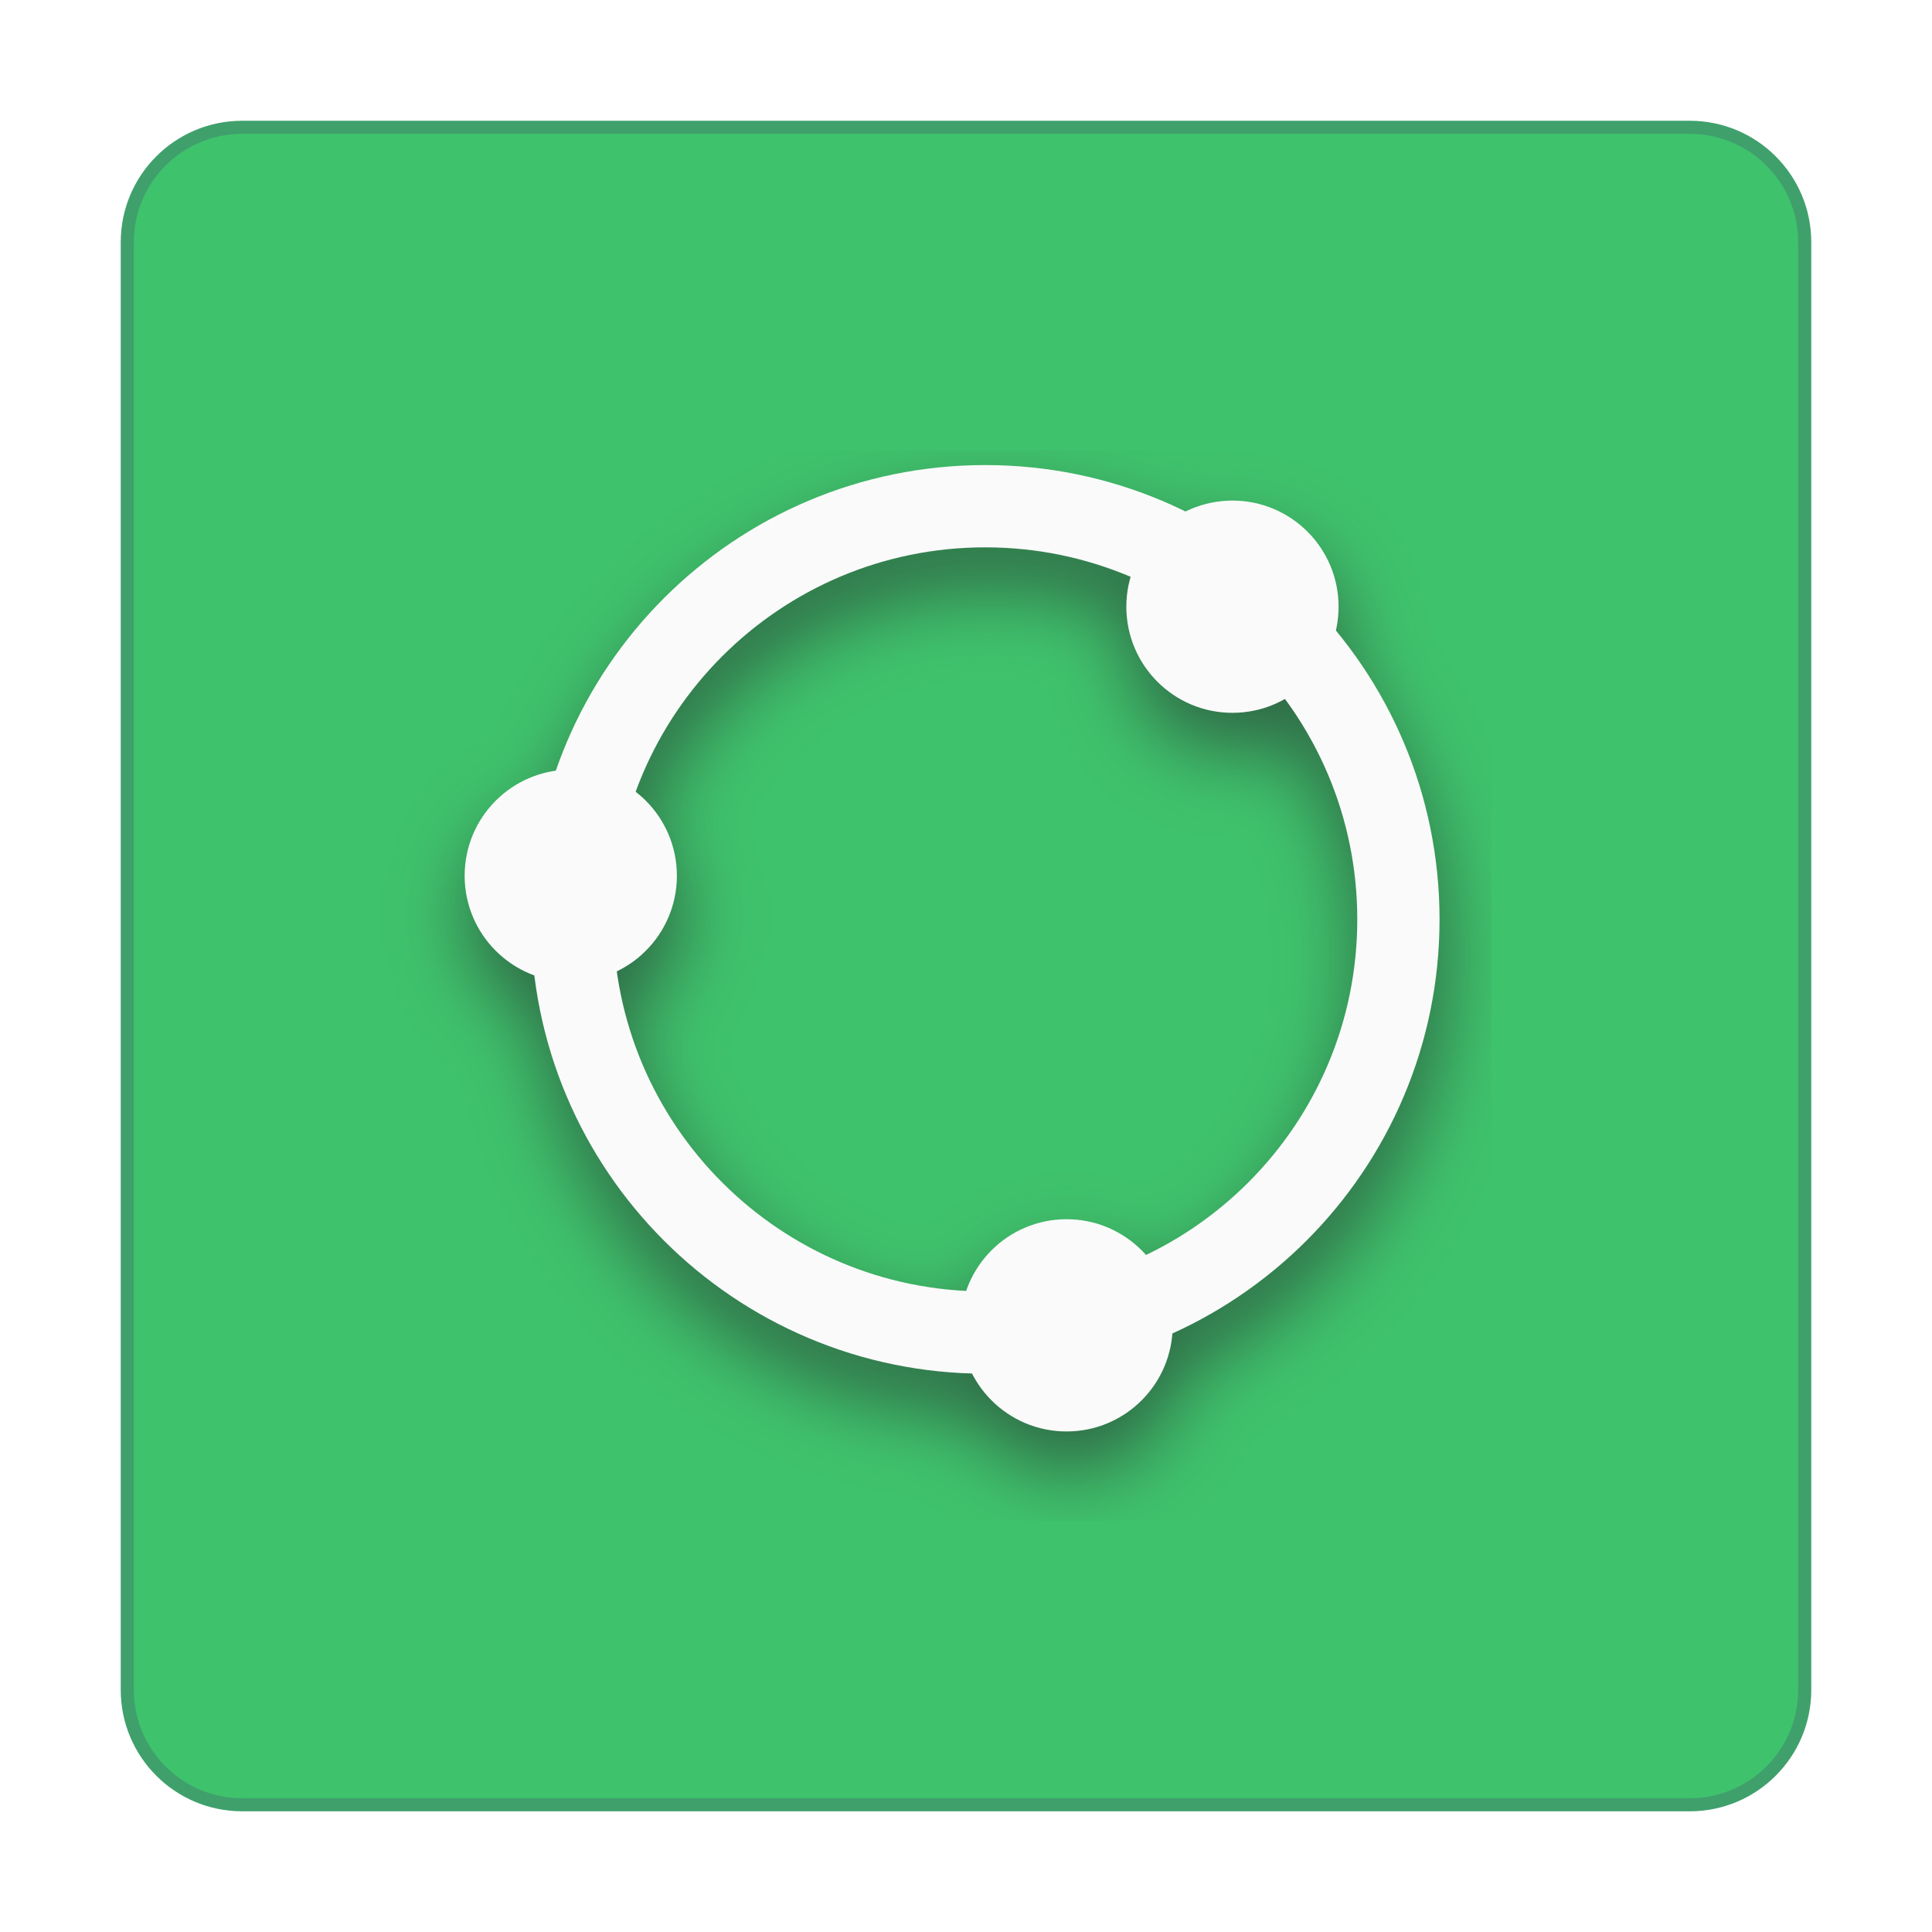
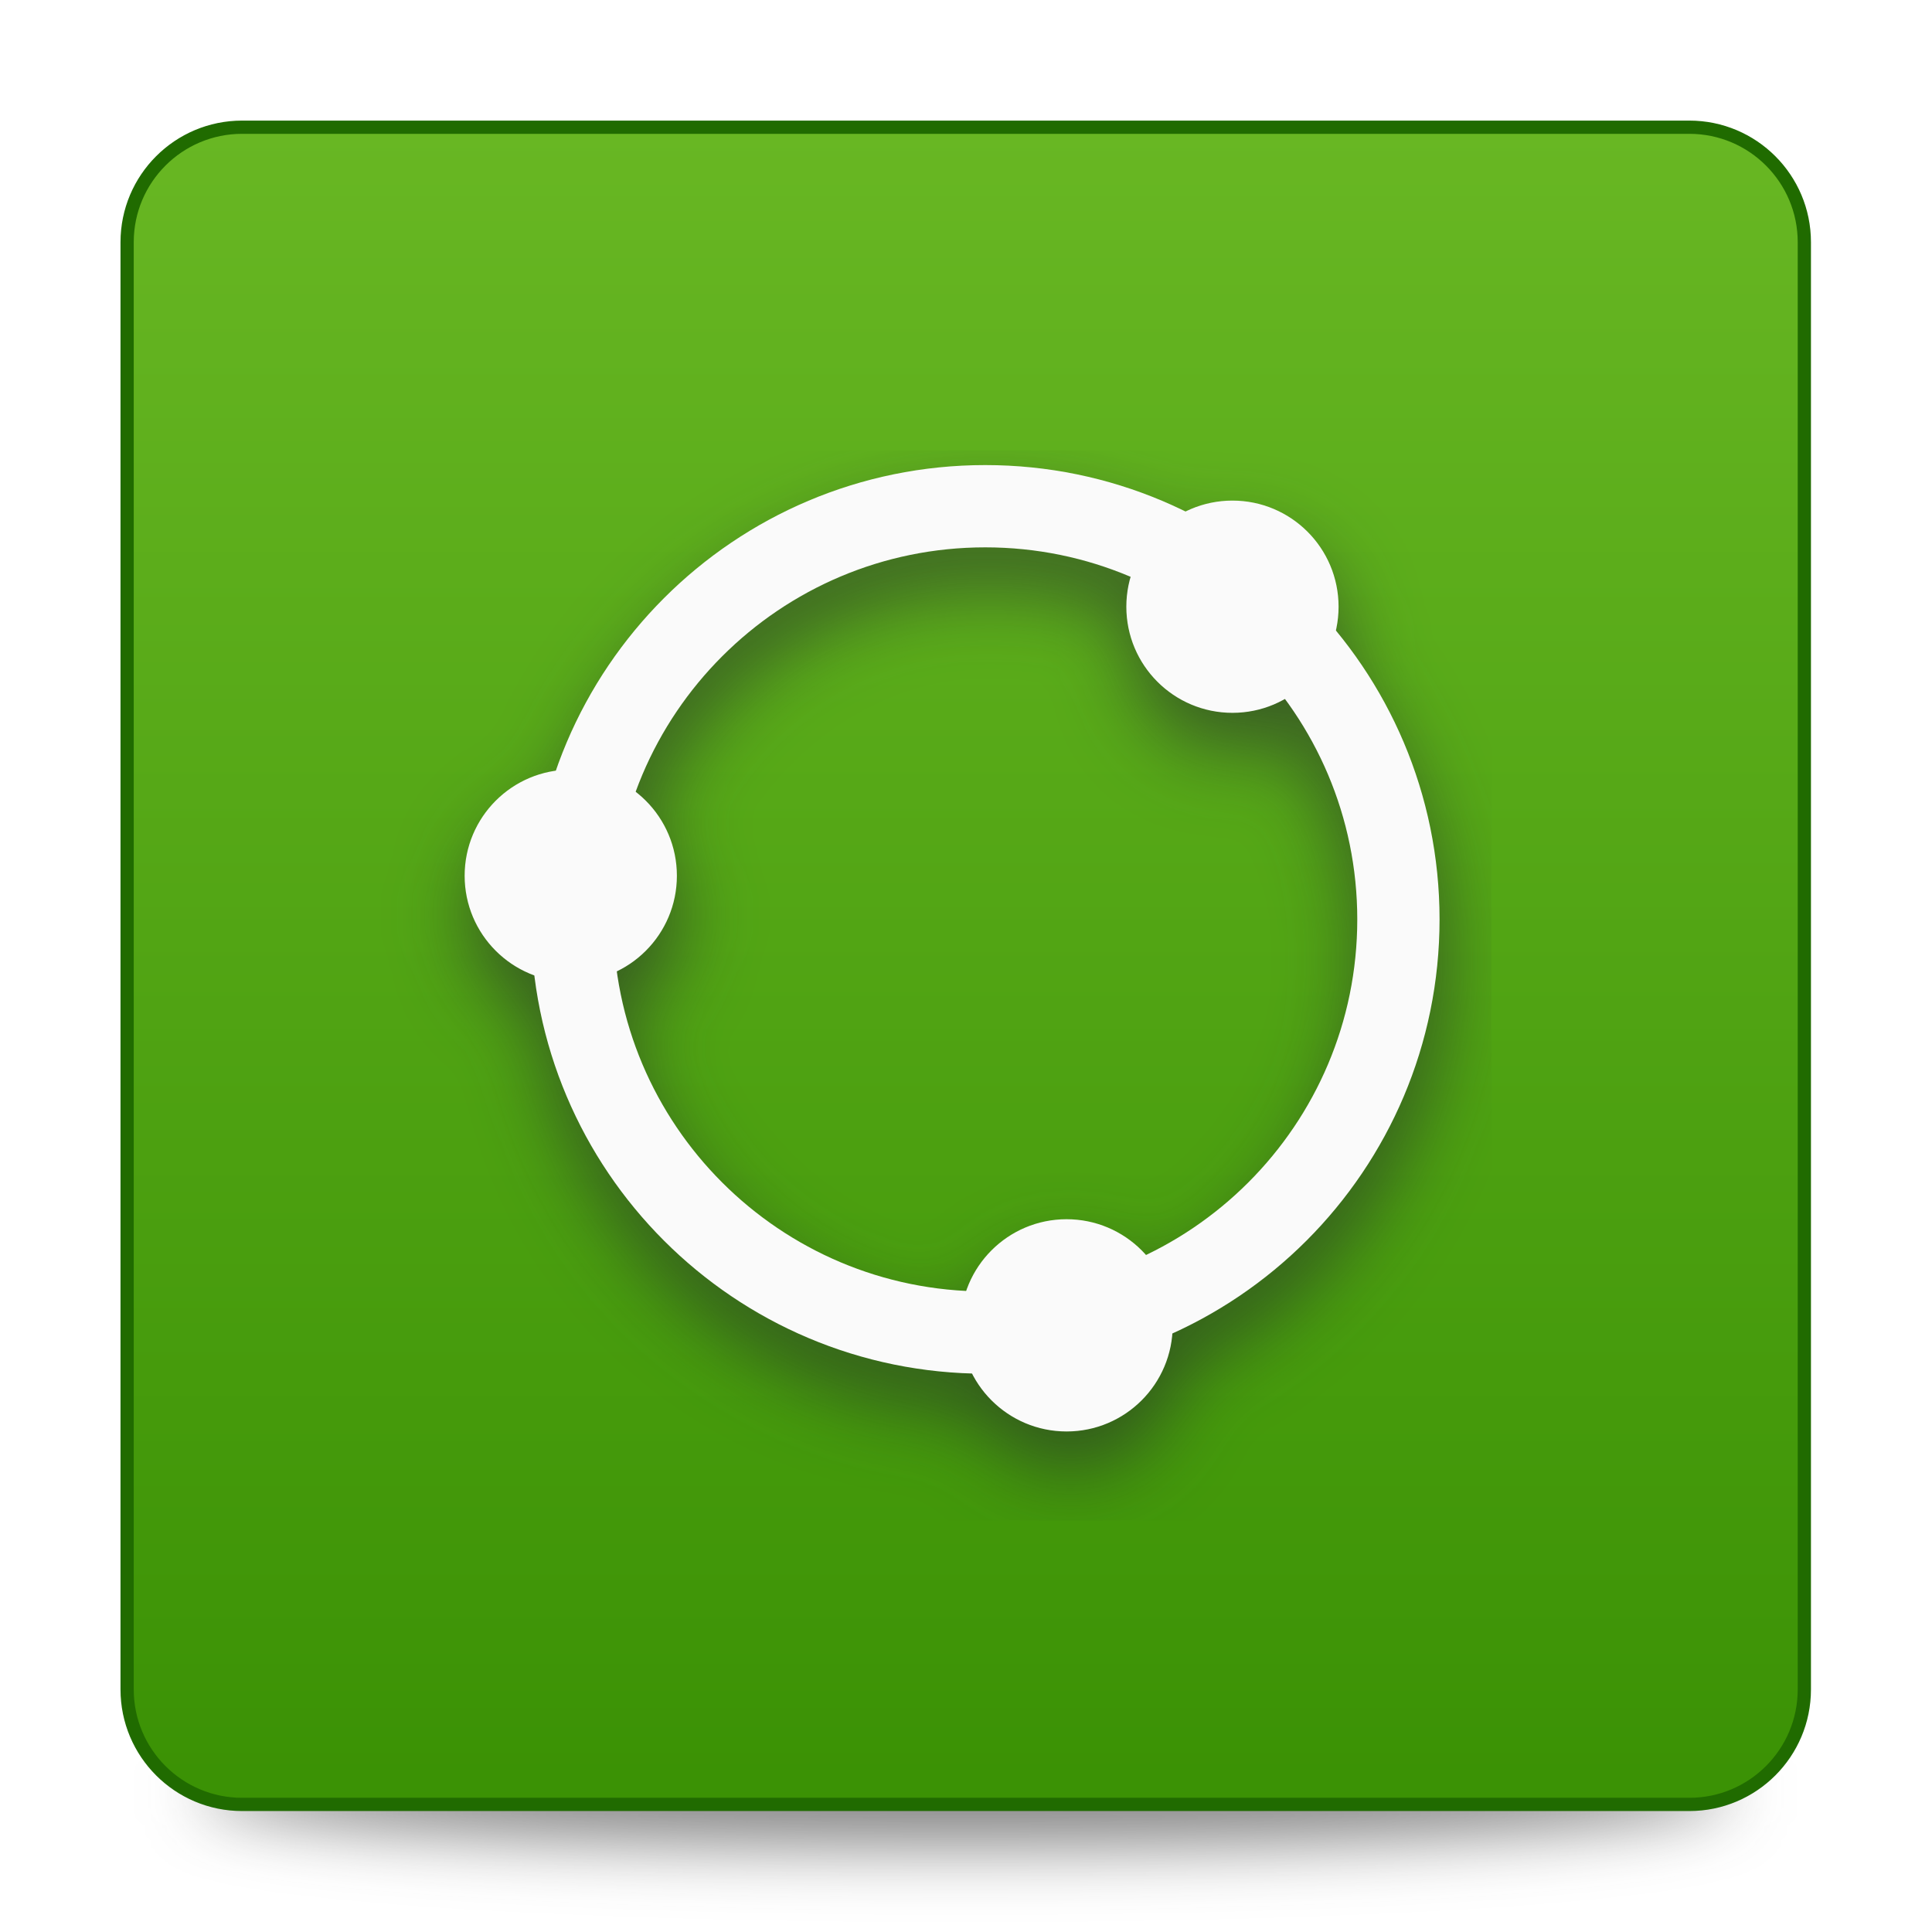
- <svg xmlns="http://www.w3.org/2000/svg" id="svg8" version="1.1" viewBox="0 0 16.933 16.933" height="64" width="64">
+ <svg xmlns="http://www.w3.org/2000/svg" xmlns:xlink="http://www.w3.org/1999/xlink" id="svg8" version="1.1" viewBox="0 0 16.933 16.933" height="64" width="64">
  <defs id="defs2">
+     <linearGradient id="linearGradient838">
+       <stop id="stop834" offset="0" style="stop-color:#68b723;stop-opacity:1" />
+       <stop id="stop836" offset="1" style="stop-color:#3a9104;stop-opacity:1" />
+     </linearGradient>
    <filter id="filter4620" style="color-interpolation-filters:sRGB">
      <feFlood id="feFlood4610" result="flood" flood-color="rgb(35,43,43)" flood-opacity="0.6" />
      <feComposite id="feComposite4612" result="composite1" operator="in" in2="SourceGraphic" in="flood" />
      <feGaussianBlur id="feGaussianBlur4614" result="blur" stdDeviation="1" in="composite1" />
      <feOffset id="feOffset4616" result="offset" dy="1" dx="0.105" />
      <feComposite id="feComposite4618" result="composite2" operator="over" in2="offset" in="SourceGraphic" />
    </filter>
+     <linearGradient gradientUnits="userSpaceOnUse" y2="108.352" x2="36.513" y1="104.648" x1="36.513" id="linearGradient840" xlink:href="#linearGradient838" />
+     <filter height="2.44" y="-0.72" width="1.103" x="-0.051" id="filter848" style="color-interpolation-filters:sRGB">
+       <feGaussianBlur id="feGaussianBlur850" stdDeviation="0.079" />
+     </filter>
  </defs>
  <g transform="translate(-34.49247,-91.66527)" id="layer1">
-     <g style="opacity:1" transform="matrix(0.5436893,0,0,0.5436893,14.99948,50.29451)" id="g833">
-       <rect style="fill:#3fc26c;fill-opacity:1;stroke:#3fa06c;stroke-width:0.211;stroke-miterlimit:4;stroke-dasharray:none;stroke-opacity:1" id="rect4552" width="27.041" height="27.041" x="37.905" y="78.145" rx="1.852" ry="1.852" />
-       <g id="g831" transform="matrix(0.626531,0,0,0.626531,14.45123,33.77949)" style="filter:url(#filter4620)">
+     <ellipse transform="matrix(3.626943,0,0,3.626943,-93.65864,-284.7558)" ry="0.132" rx="1.852" cy="108.114" cx="37.667" id="path842" style="opacity:1;fill:#333333;fill-opacity:0.588;stroke:none;stroke-width:0.275;stroke-miterlimit:4;stroke-dasharray:none;stroke-opacity:1;filter:url(#filter848)" />
+     <g transform="matrix(4,0,0,4,-103.4774,-325.7958)" id="g1467">
+       <rect style="fill:url(#linearGradient840);fill-opacity:1;stroke:#206b00;stroke-width:0.029;stroke-miterlimit:4;stroke-dasharray:none;stroke-opacity:1" id="rect4552" width="3.675" height="3.675" x="34.771" y="104.644" rx="0.252" ry="0.252" />
+       <g id="g831" transform="matrix(0.08515955,0,0,0.08515955,31.58347,98.61398)" style="filter:url(#filter4620)">
        <g id="g4577">
          <circle style="fill:#fafafa;fill-opacity:1;stroke:#fafafa;stroke-width:0.169;stroke-miterlimit:4;stroke-dasharray:none;stroke-opacity:1" id="path4518" cx="61.602" cy="101.636" r="2.646" />
          <circle style="fill:#fafafa;fill-opacity:1;stroke:#fafafa;stroke-width:0.169;stroke-miterlimit:4;stroke-dasharray:none;stroke-opacity:1" id="path4518-3" cx="48.845" cy="90.068" r="2.646" />
          <circle style="fill:#fafafa;fill-opacity:1;stroke:#fafafa;stroke-width:0.169;stroke-miterlimit:4;stroke-dasharray:none;stroke-opacity:1" id="path4518-3-6" cx="65.87" cy="83.146" r="2.646" />
          <circle style="fill:none;fill-opacity:1;stroke:#fafafa;stroke-width:2.117;stroke-miterlimit:4;stroke-dasharray:none;stroke-opacity:1" id="path4550" cx="59.509" cy="91.191" r="10.631" />
        </g>
      </g>
    </g>
  </g>
</svg>
